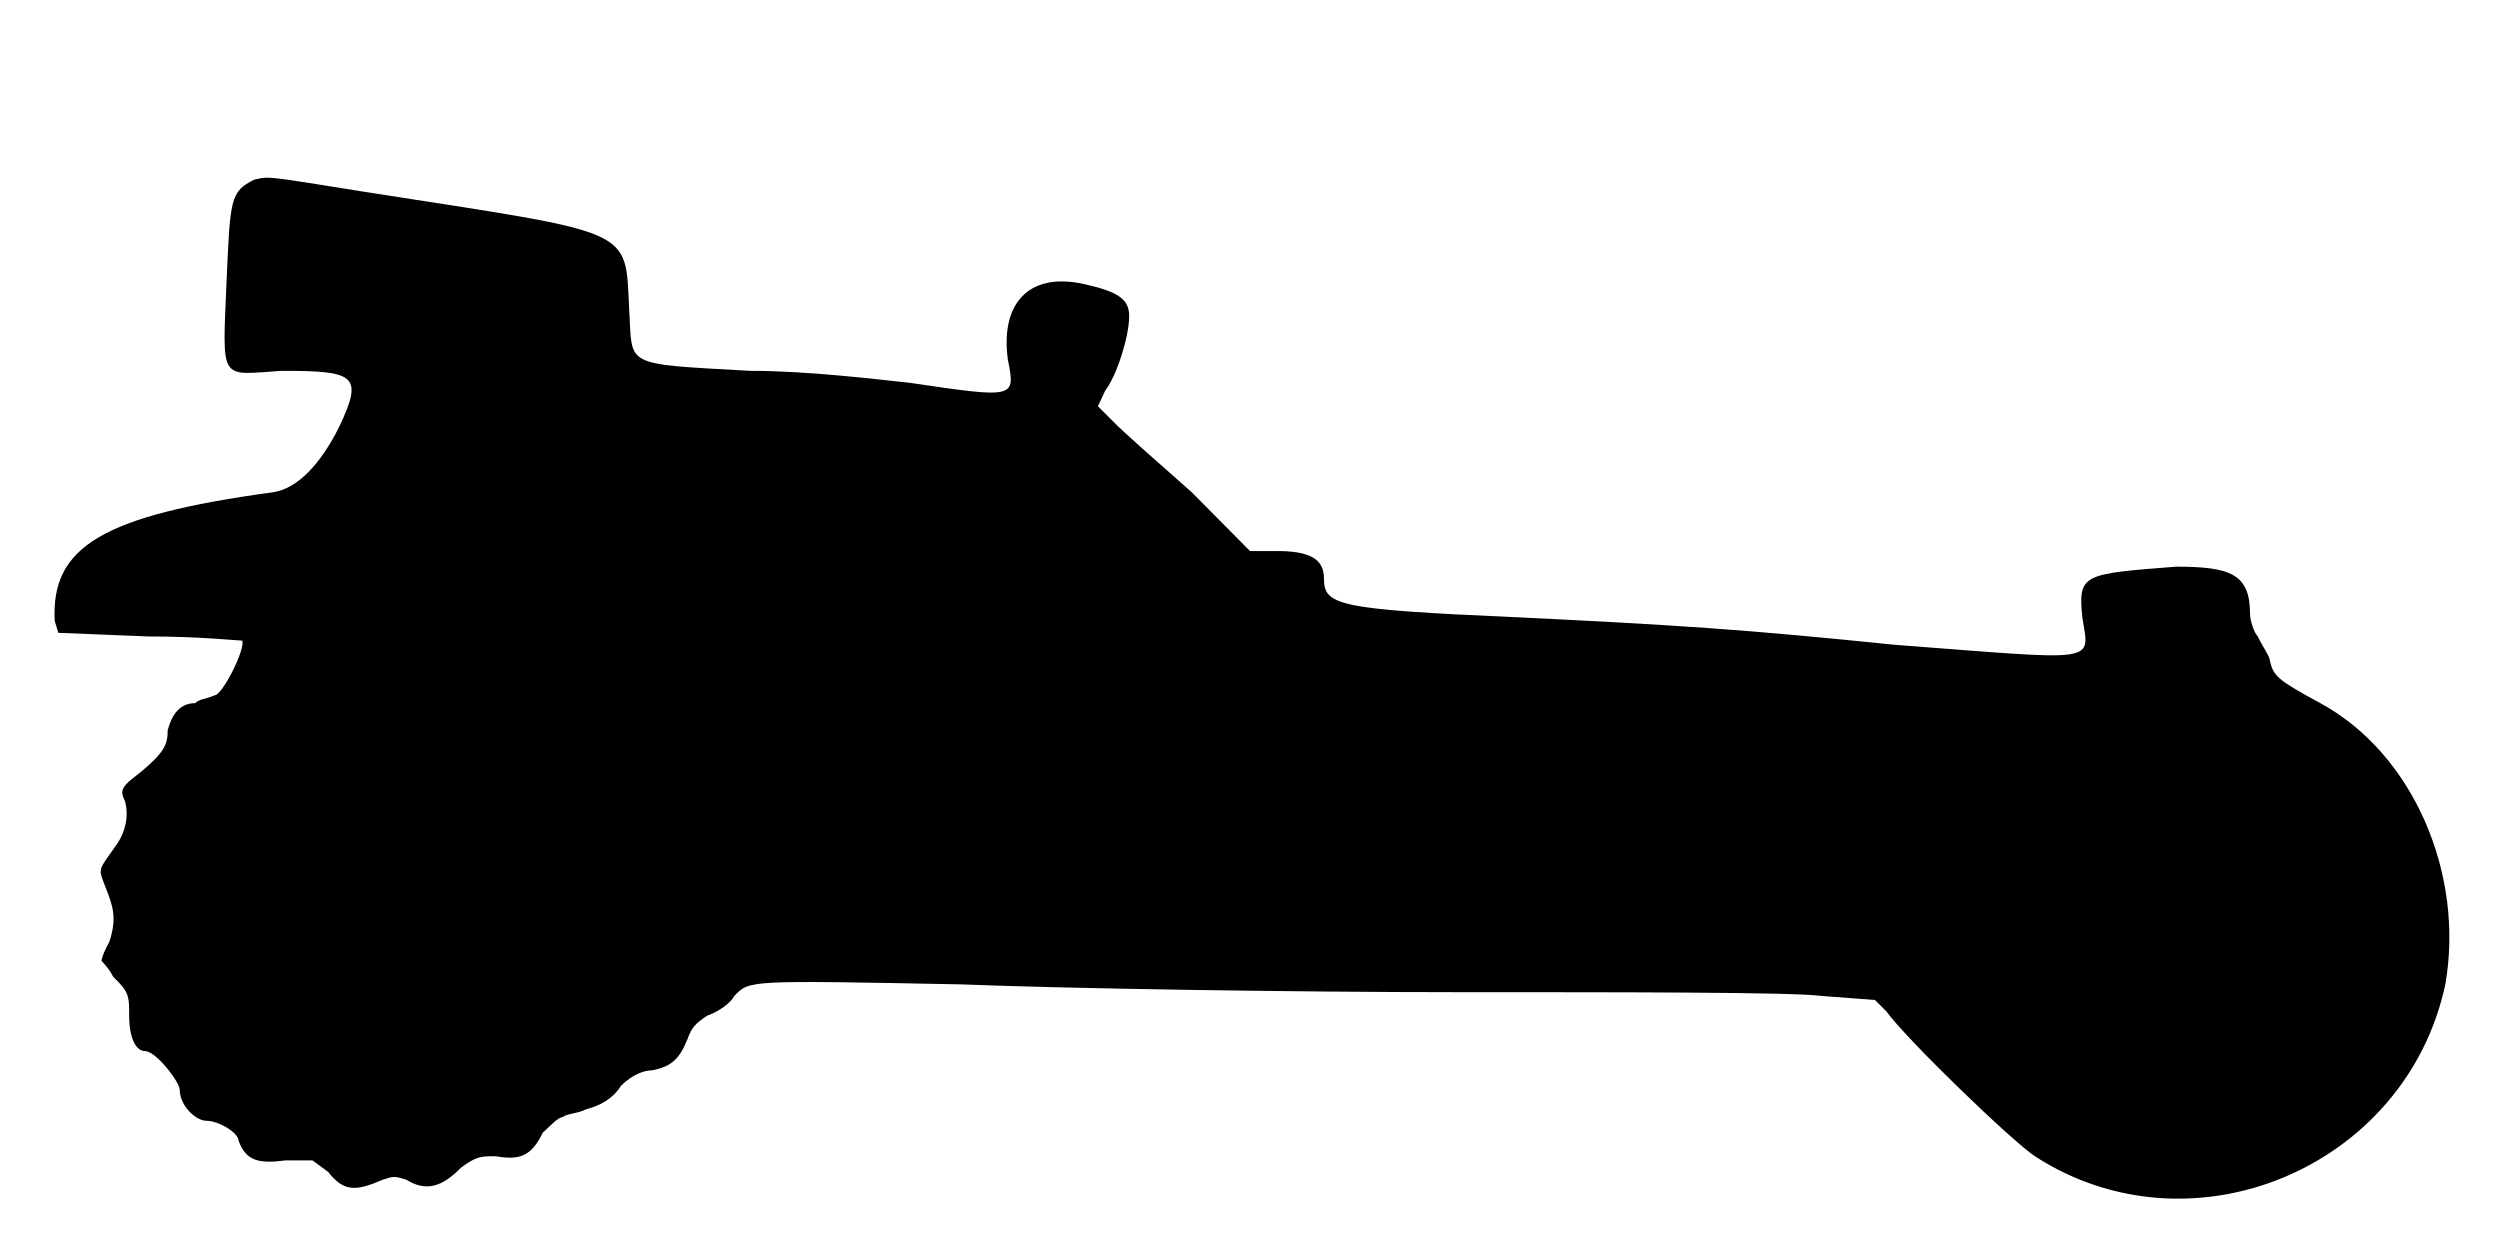
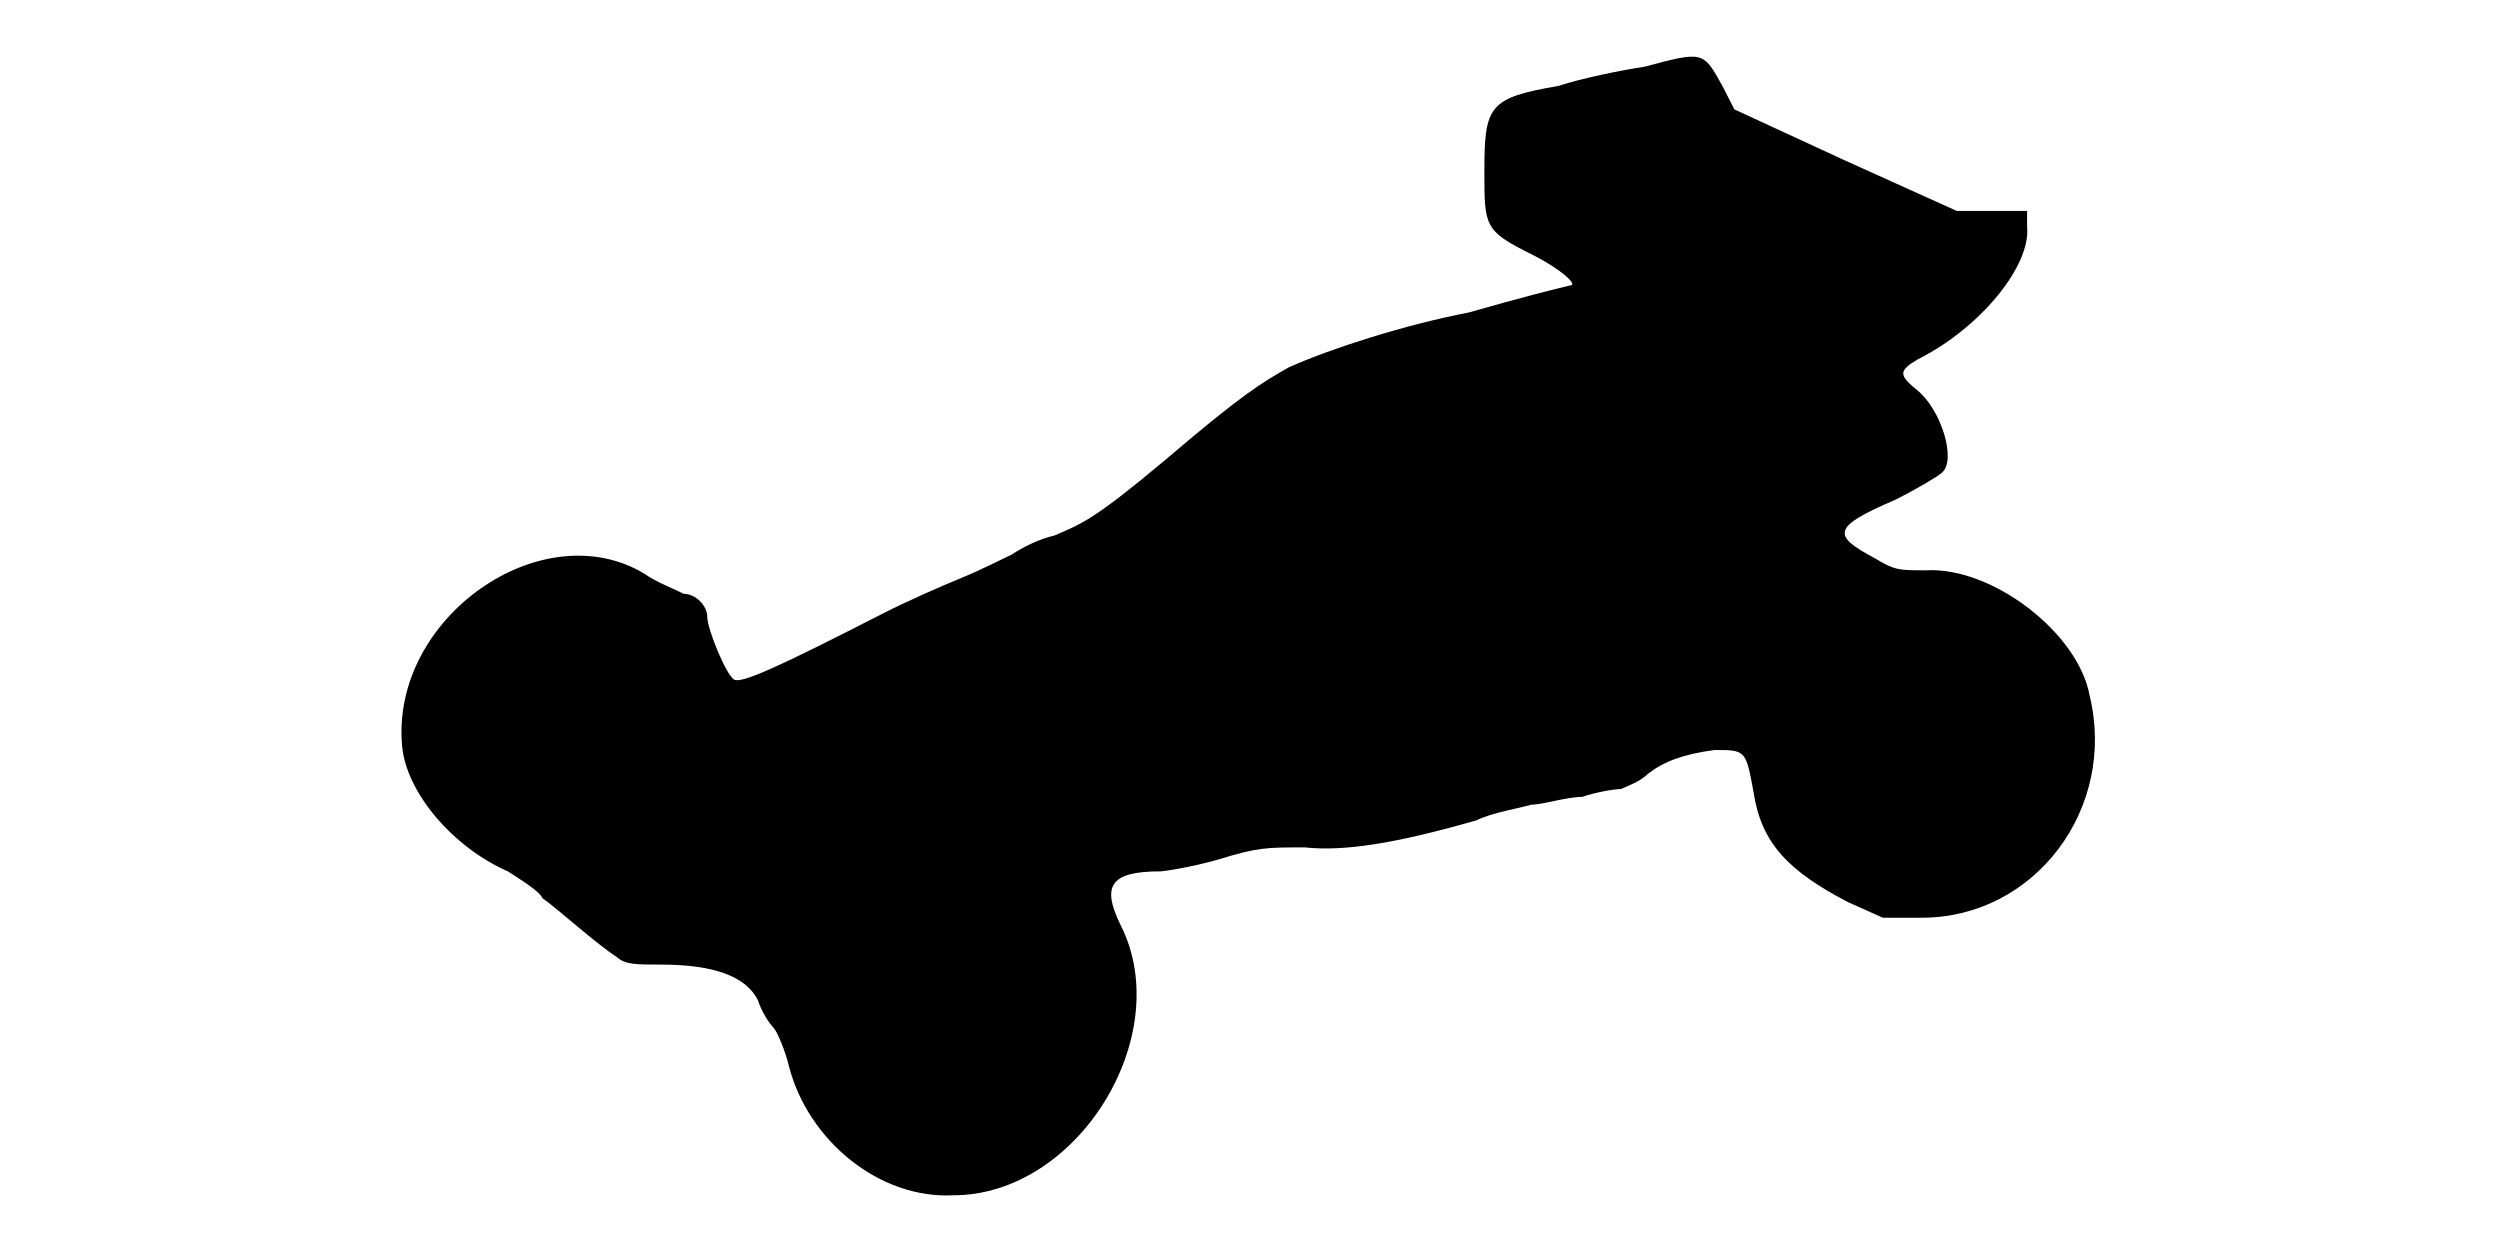
<svg xmlns="http://www.w3.org/2000/svg" viewBox="0 0 48 24">
-   <path d="M4.88 3.45c-.46.23-.46.37-.53 1.95-.08 1.95-.15 1.8 1.05 1.72 1.42 0 1.58.08 1.12 1.06-.37.75-.82 1.2-1.27 1.27-3.3.45-4.27 1.05-4.2 2.47l.07.23 1.73.07c.97 0 1.73.08 1.8.08.07.15-.38 1.05-.53 1.05-.15.07-.3.07-.37.15-.3 0-.45.22-.53.52 0 .3-.07.46-.74.98-.16.15-.16.22-.08.38.08.3 0 .6-.15.82-.37.53-.37.45-.23.82.15.38.23.6.08 1.06-.08.15-.15.3-.15.37 0 0 .15.15.22.3.31.3.31.37.31.75 0 .45.14.68.3.68.22 0 .67.6.67.74 0 .3.3.6.52.6.23 0 .61.23.61.38.14.38.37.45.9.38l.52 0 .3.22c.3.38.52.38 1.05.15.22-.07.22-.07.45 0 .37.23.68.15 1.05-.23.3-.22.37-.22.67-.22.46.08.68 0 .9-.45.16-.15.3-.3.38-.3.08-.07.3-.07.45-.15.3-.08.53-.22.67-.45.23-.23.46-.3.6-.3.38-.07.53-.23.68-.6.08-.22.15-.3.38-.45.22-.08.44-.23.52-.38.3-.3.22-.3 4.35-.22 2.02.08 6.37.15 9.6.15 3.23 0 6.37 0 6.9.07l1.05.08.22.22c.38.53 2.4 2.48 2.85 2.78 3.01 1.95 7.13.22 7.88-3.3.37-2.1-.6-4.42-2.4-5.4-.83-.45-.9-.52-.97-.82 0-.08-.16-.3-.23-.46-.07-.07-.15-.3-.15-.44 0-.76-.38-.9-1.42-.9-1.8.14-1.88.14-1.8.97.14.9.37.83-3.6.53-2.93-.3-4.21-.38-7.28-.53-3.45-.15-3.68-.23-3.68-.75 0-.38-.3-.52-.9-.52l-.52 0-1.12-1.13c-.68-.6-1.36-1.2-1.5-1.35l-.3-.3.14-.3c.23-.3.46-1.05.46-1.43 0-.29-.16-.45-.76-.59-1.12-.3-1.72.3-1.57 1.42.15.75.15.75-1.88.45-.67-.07-1.95-.23-3.07-.23-2.48-.14-2.25-.07-2.32-1.19-.08-1.58.14-1.43-5.1-2.25-1.88-.3-1.8-.3-2.1-.23z" />
+   <path d="M31.58 1.28c-.46.07-1.2.22-1.66.37-1.34.23-1.42.38-1.42 1.65 0 1.05 0 1.13.9 1.58.6.3.9.6.75.6-.3.07-.9.22-1.95.52-1.2.23-2.62.68-3.45 1.05-.53.3-.9.52-2.4 1.8-1.35 1.13-1.57 1.2-2.1 1.43-.3.07-.6.22-.83.37-.15.07-.6.3-.97.45-.37.15-1.05.45-1.5.68-2.03 1.04-2.7 1.34-2.85 1.27-.15-.07-.52-.97-.52-1.2 0-.23-.23-.45-.46-.45-.14-.08-.52-.22-.74-.38-1.96-1.19-4.88.83-4.66 3.3.08.9.98 1.95 2.03 2.41.23.15.6.37.67.52.23.15 1.06.9 1.43 1.13.15.14.37.14.83.14 1.04 0 1.64.23 1.87.68.07.22.22.45.3.53.07.07.23.45.3.75.37 1.42 1.73 2.54 3.15 2.47 2.4 0 4.28-3.07 3.22-5.18-.37-.75-.22-1.04.76-1.04.07 0 .6-.08 1.12-.23.75-.23.9-.23 1.65-.23.75.08 1.73-.07 3.3-.52.3-.15.82-.23 1.05-.3.22 0 .68-.15.98-.15.22-.08.6-.15.74-.15.16-.07.38-.15.53-.3.3-.23.67-.37 1.27-.45.6 0 .6 0 .75.82.15.98.68 1.51 1.81 2.1l.67.3.75 0c2.17 0 3.75-2.1 3.22-4.27-.22-1.2-1.87-2.47-3.14-2.4-.53 0-.6 0-.98-.23-.83-.44-.83-.6.38-1.12.44-.22.82-.45.9-.52.29-.23 0-1.2-.46-1.58-.37-.3-.37-.38 0-.6 1.2-.6 2.18-1.8 2.1-2.55l0-.3-.67 0-.68 0-2.17-.98-2.1-.97-.23-.45c-.37-.67-.37-.67-1.49-.37z" />
</svg>
